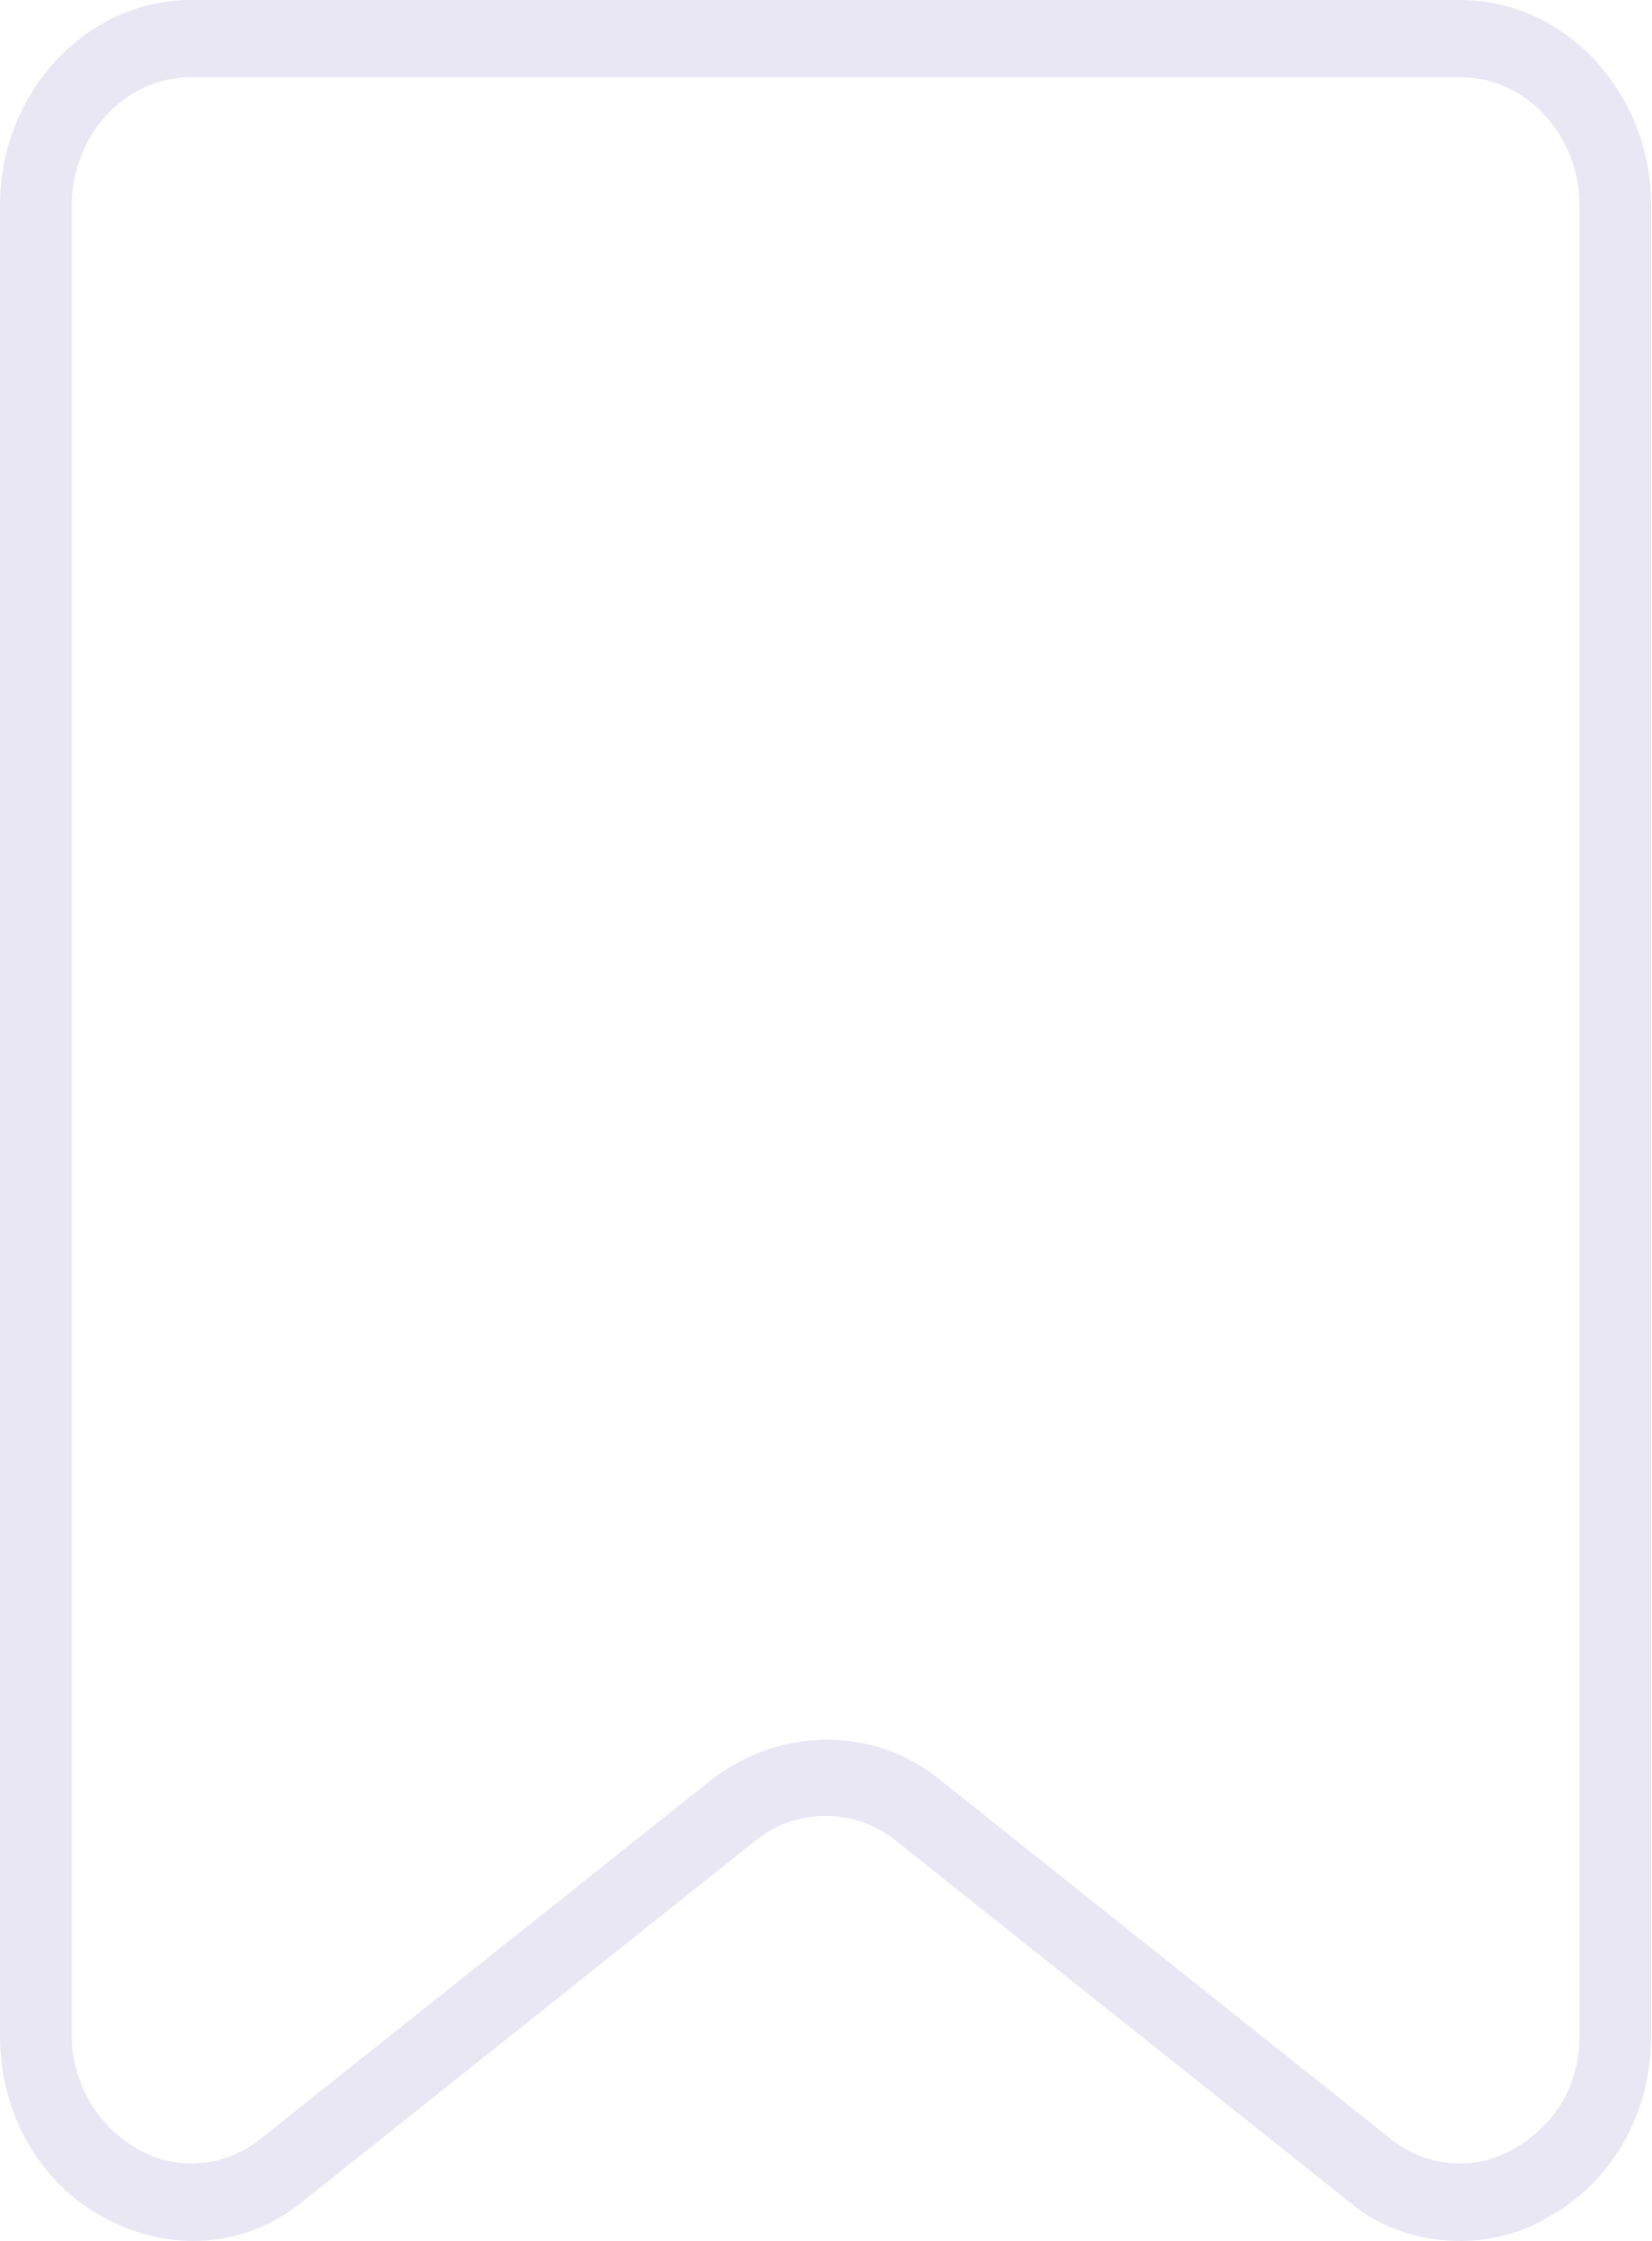
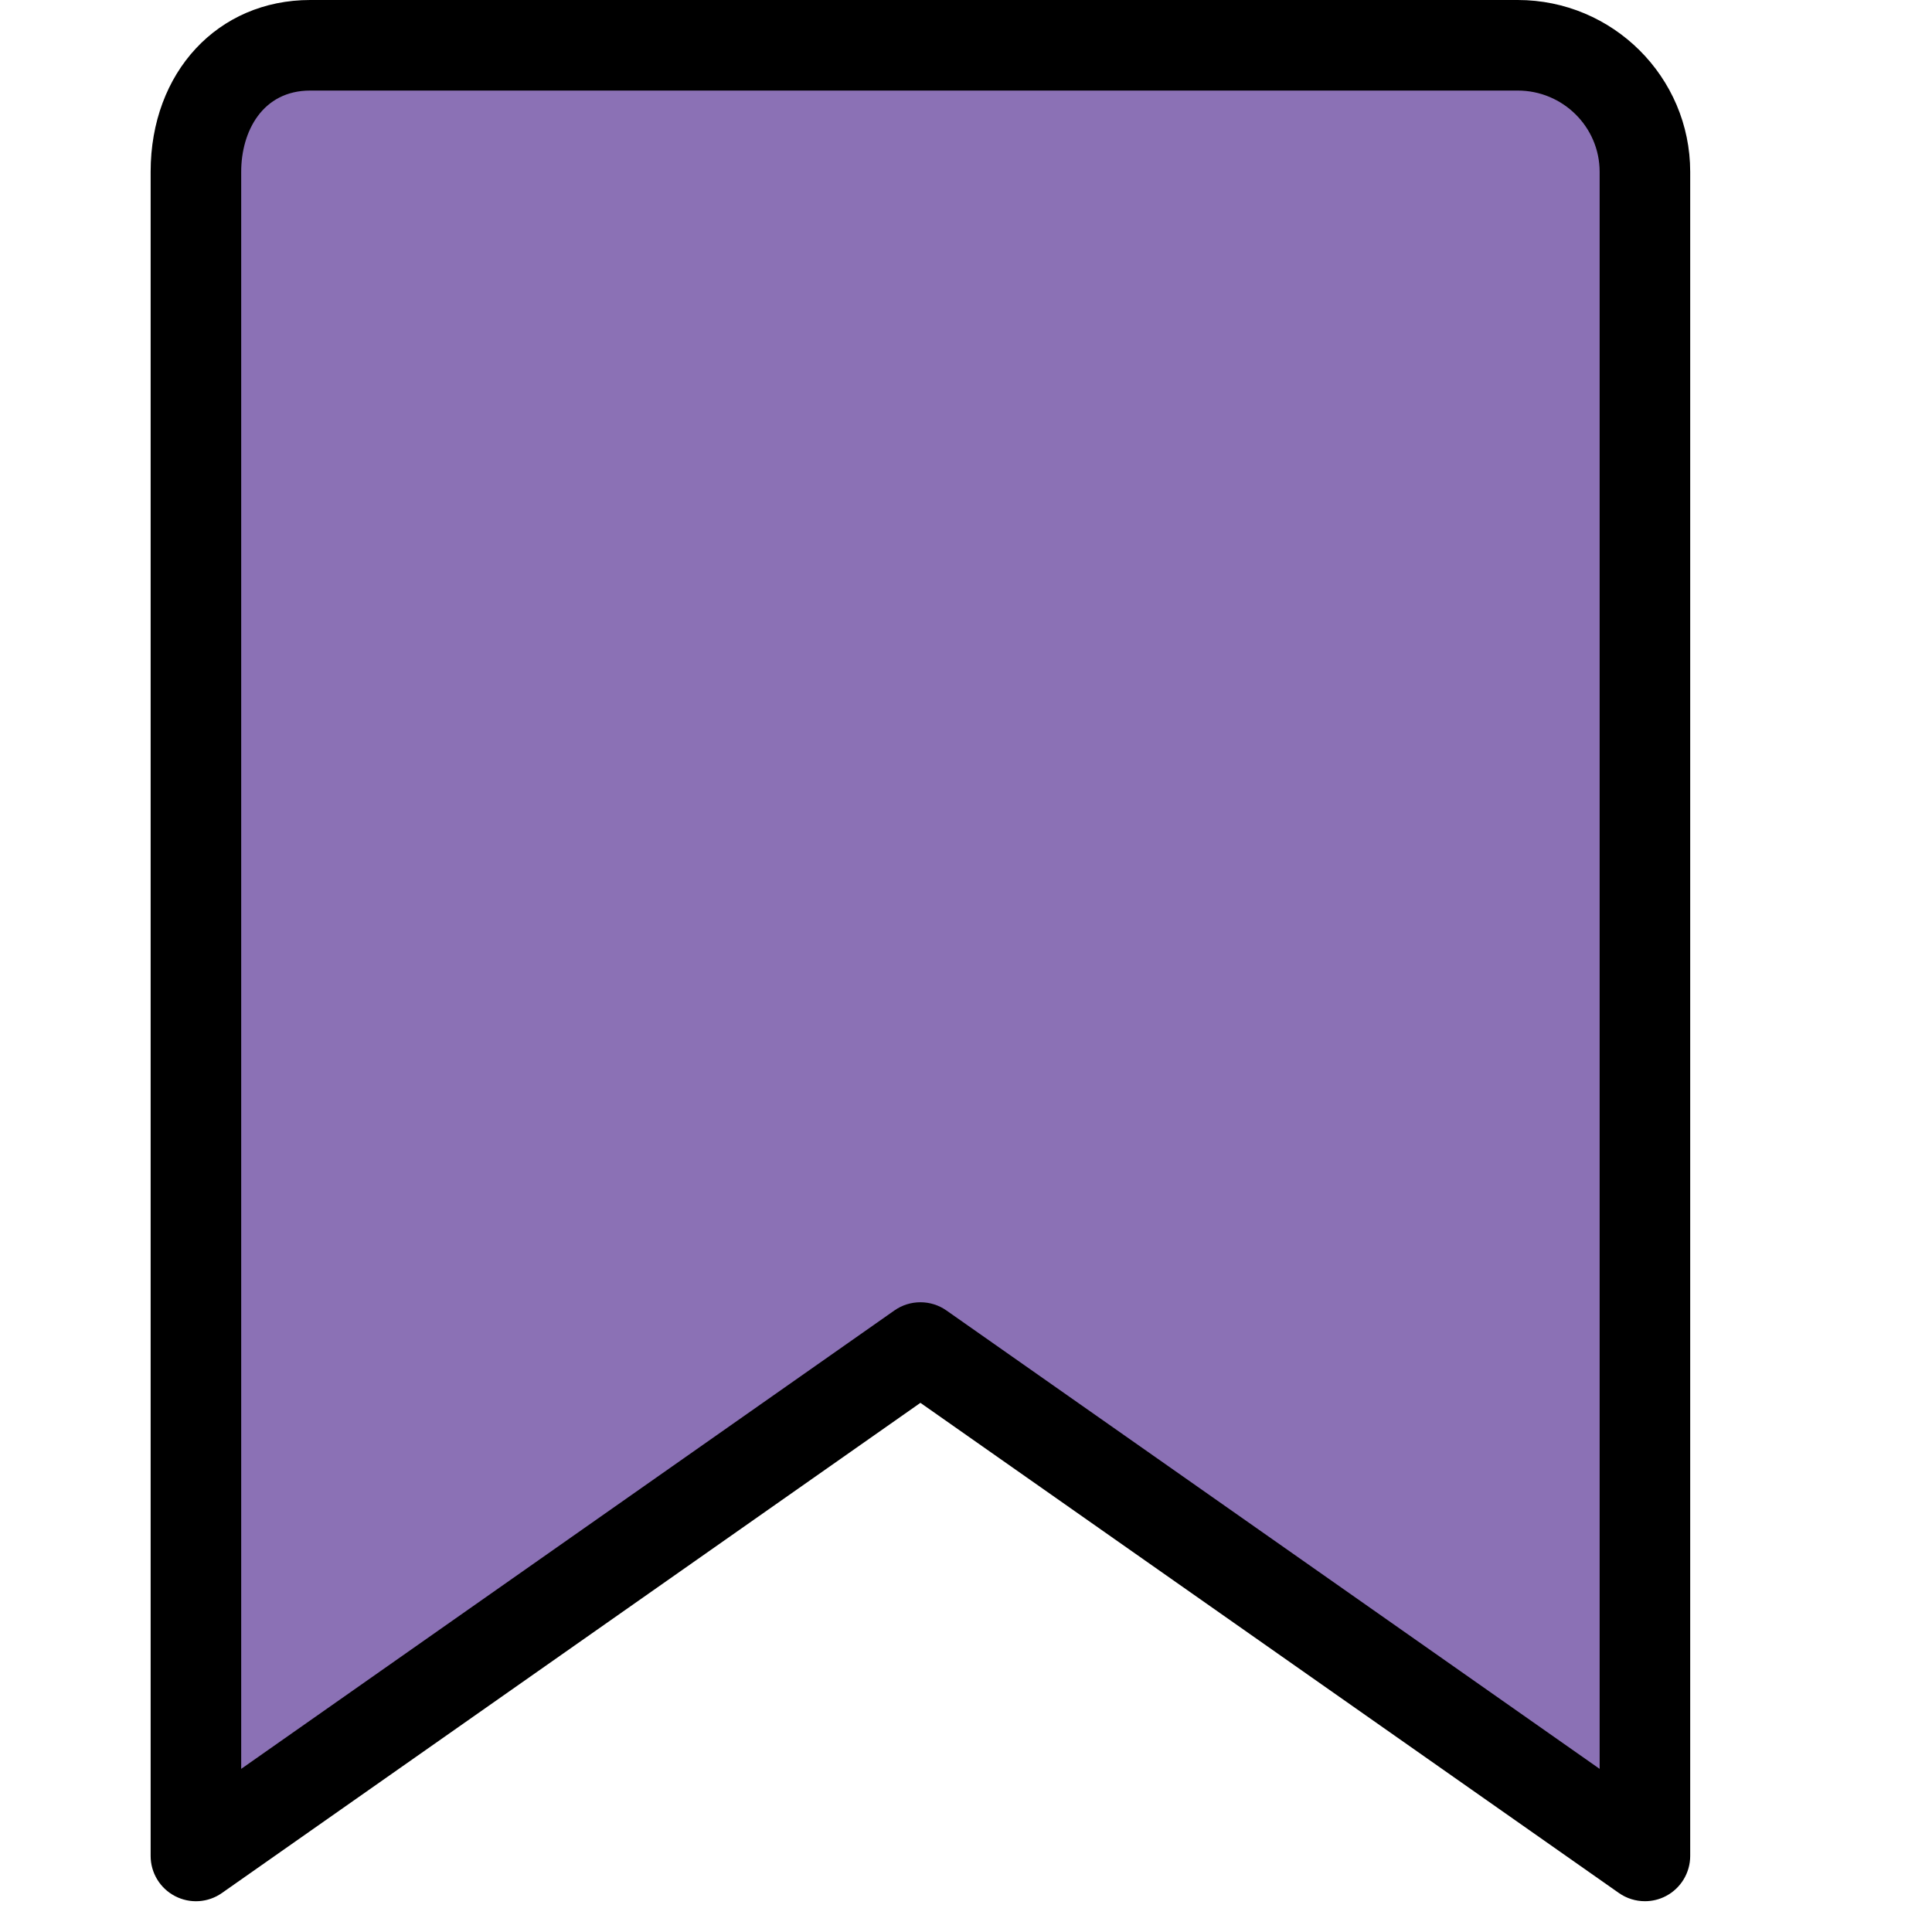
- <svg xmlns="http://www.w3.org/2000/svg" width="14" height="19" viewBox="0 0 14 19" fill="none">
-   <path d="M0.883 18.803C1.43 19.098 2.07 19.066 2.557 18.673L6.422 15.593C6.757 15.331 7.244 15.331 7.579 15.593L11.444 18.672C11.717 18.902 12.052 19 12.387 19C12.63 19 12.904 18.934 13.117 18.803C13.665 18.509 14 17.919 14 17.264V1.736C14 0.786 13.27 0 12.387 0H1.613C0.731 0 0 0.786 0 1.736V17.264C0 17.919 0.335 18.509 0.883 18.803ZM0.609 1.736C0.609 1.147 1.065 0.655 1.613 0.655H12.387C12.935 0.655 13.391 1.146 13.391 1.736V17.264C13.391 17.69 13.178 18.017 12.844 18.214C12.509 18.41 12.113 18.378 11.809 18.148L7.944 15.069C7.396 14.643 6.635 14.643 6.057 15.069L2.191 18.148C1.887 18.378 1.491 18.41 1.157 18.214C0.822 18.017 0.609 17.657 0.609 17.264L0.609 1.736Z" fill="#EAE7F4" />
+ <svg xmlns="http://www.w3.org/2000/svg" width="64" height="64" viewBox="0 0 64 64" fill="none">
+   <path d="M54.99 62.48L30.99 45.639L6.99 62.48V6.691C6.99 4.366 8.952 2 11.277 2H51.277C53.603 2 54.99 4.366 54.99 6.691V62.48Z" fill="#8B71B5" />
+   <path d="M54.49 62.98C54.187 62.98 53.885 62.889 53.628 62.708L30.49 46.471L7.352 62.708C6.894 63.031 6.295 63.07 5.798 62.811C5.301 62.553 4.99 62.04 4.99 61.48V5.691C4.99 2.394 7.214 0 10.277 0H50.277C53.427 0 55.99 2.553 55.99 5.691V61.48C55.99 62.04 55.678 62.553 55.182 62.811C54.964 62.925 54.727 62.98 54.49 62.98ZM30.49 43.139C30.792 43.139 31.093 43.229 31.352 43.411L52.99 58.596V5.691C52.99 4.207 51.773 3 50.277 3H10.277C8.697 3 7.99 4.351 7.99 5.691V58.596L29.628 43.411C29.887 43.229 30.188 43.139 30.49 43.139Z" fill="black" />
</svg>
